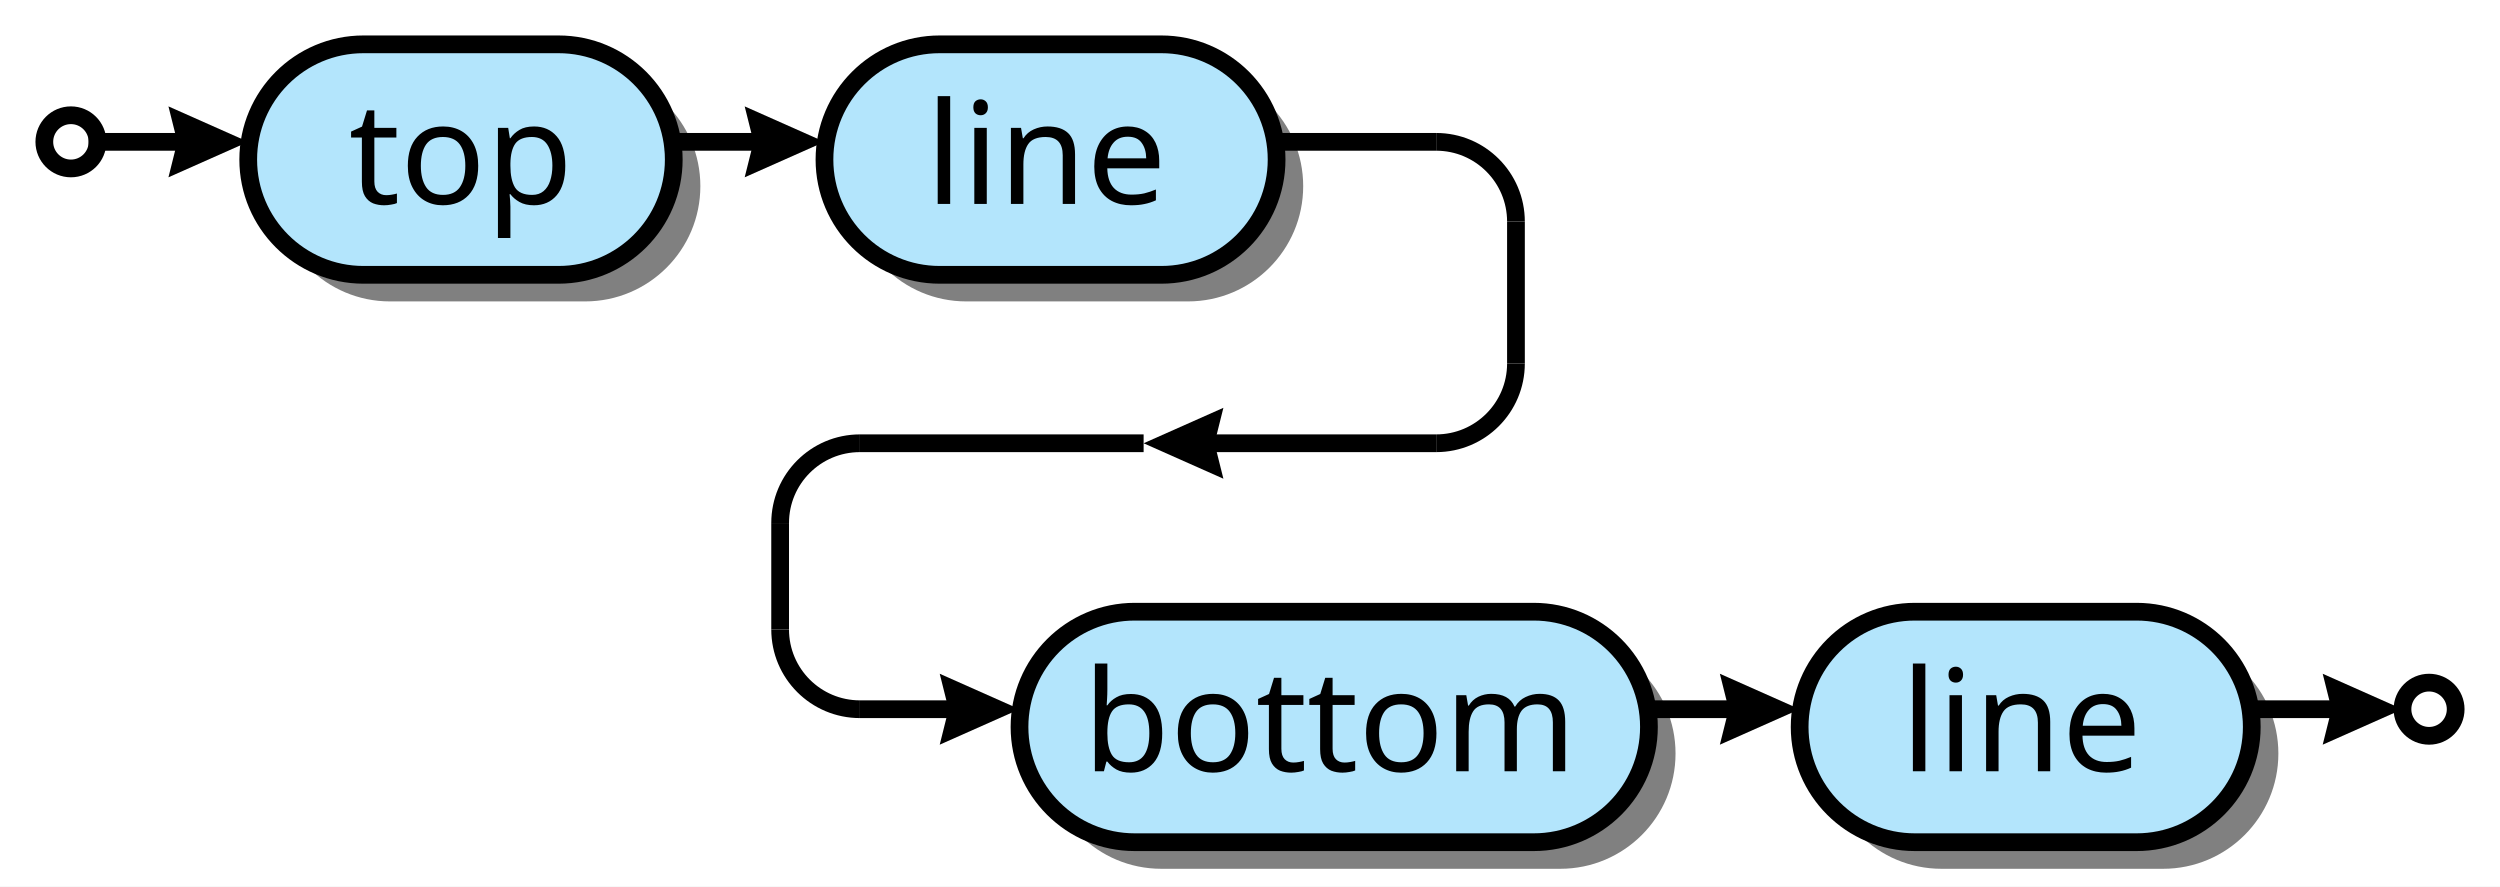
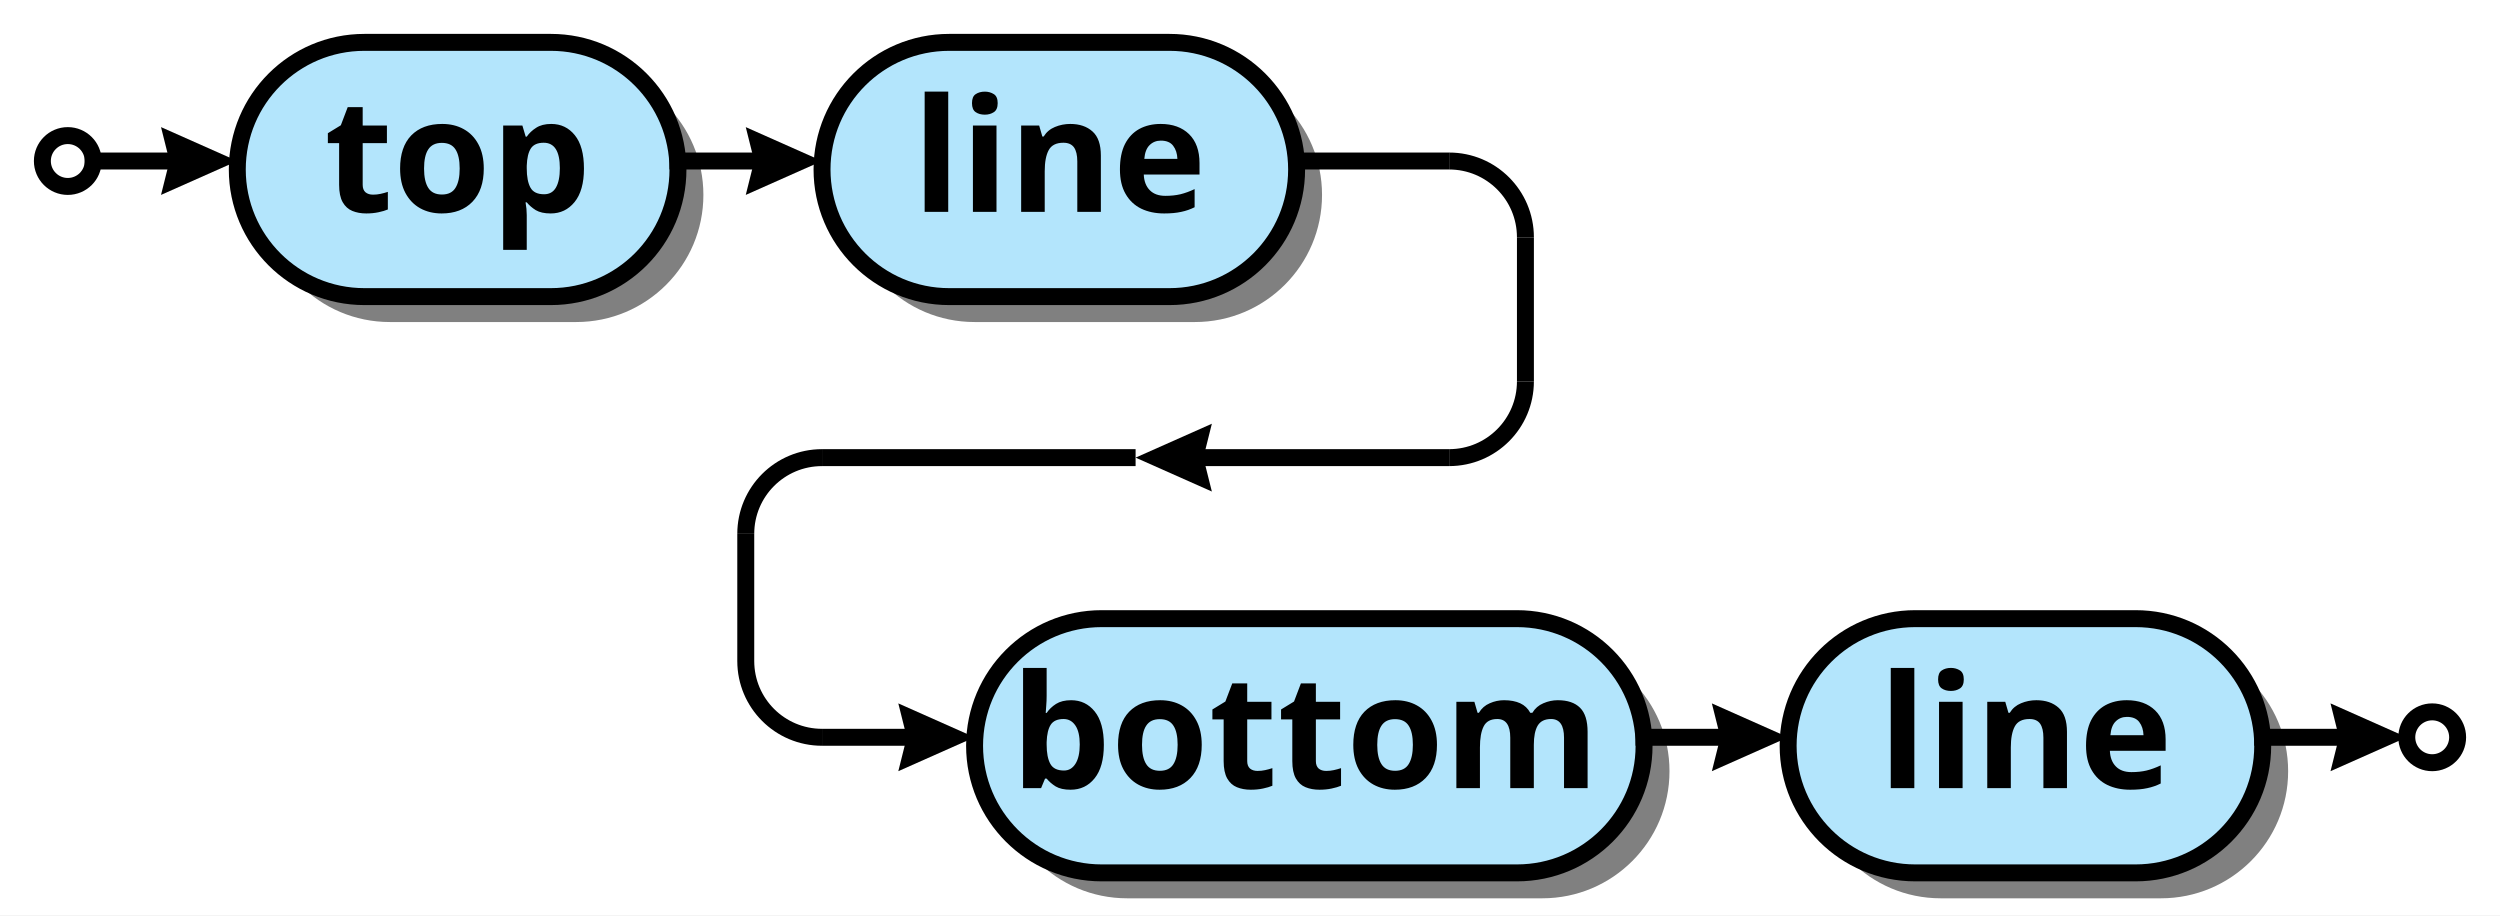
- <svg xmlns="http://www.w3.org/2000/svg" xml:space="preserve" width="282" height="100" version="1.1">
+ <svg xmlns="http://www.w3.org/2000/svg" xml:space="preserve" width="295" height="108" version="1.1">
  <style type="text/css">

.title_font {fill:#000000; text-anchor:middle;
- font-family:PT Sans Bold; font-size:12pt; font-weight:normal; font-style:normal; }
+ font-family:PT Sans Bold; font-size:22pt; font-weight:bold; font-style:normal; }
.token_font {fill:#000000; text-anchor:middle;
- font-family:PT Sans Bold; font-size:12pt; font-weight:normal; font-style:normal; }
+ font-family:PT Sans Bold; font-size:16pt; font-weight:bold; font-style:normal; }
.box_font {fill:#000000; text-anchor:middle;
- font-family:PT Sans Italic; font-size:12pt; font-weight:normal; font-style:normal; }
+ font-family:PT Sans Italic; font-size:14pt; font-weight:normal; font-style:italic; }
.bubble_font {fill:#000000; text-anchor:middle;
- font-family:PT Sans Bold; font-size:12pt; font-weight:normal; font-style:normal; }
+ font-family:PT Sans Bold; font-size:14pt; font-weight:bold; font-style:normal; }
.hex_font {fill:#000000; text-anchor:middle;
- font-family:PT Sans Bold; font-size:12pt; font-weight:normal; font-style:normal; }
+ font-family:PT Sans Bold; font-size:14pt; font-weight:bold; font-style:normal; }
.label {fill: #000; text-anchor:middle; font-size:16pt; font-weight:bold; font-family:Sans;}
.link {fill: #0D47A1;}
.link:hover {fill: #0D47A1; text-decoration:underline;}
.link:visited {fill: #4A148C;}

</style>
  <defs>
    <marker id="arrow" markerWidth="5" markerHeight="4" refX="2.5" refY="2" orient="auto" markerUnits="strokeWidth">
      <path d="M0,0 L0.5,2 L0,4 L4.5,2 z" fill="#000000" />
    </marker>
  </defs>
  <rect width="100%" height="100%" fill="white" />
-   <circle cx="8" cy="16" r="3" stroke="#000000" stroke-width="2" fill="#ffffff" />
-   <path d="M44,34 A13,13 0 0,1 44,8 H66 A13,13 0 0,1 66,34 z" fill="#000000" fill-opacity="0.498" />
-   <path d="M41,31 A13,13 0 0,1 41,5 H63 A13,13 0 0,1 63,31 z" stroke="#000000" stroke-width="2" fill="#b3e5fc" fill-opacity="1.0" />
-   <text class="bubble_font" x="52" y="23">top</text>
-   <path d="M109,34 A13,13 0 0,1 109,8 H134 A13,13 0 0,1 134,34 z" fill="#000000" fill-opacity="0.498" />
-   <path d="M106,31 A13,13 0 0,1 106,5 H131 A13,13 0 0,1 131,31 z" stroke="#000000" stroke-width="2" fill="#b3e5fc" fill-opacity="1.0" />
-   <text class="bubble_font" x="118" y="23">line</text>
-   <line x1="75" y1="16" x2="89" y2="16" stroke="#000000" stroke-width="2" marker-end="url(#arrow)" />
-   <path d="M131,98 A13,13 0 0,1 131,72 H176 A13,13 0 0,1 176,98 z" fill="#000000" fill-opacity="0.498" />
-   <path d="M128,95 A13,13 0 0,1 128,69 H173 A13,13 0 0,1 173,95 z" stroke="#000000" stroke-width="2" fill="#b3e5fc" fill-opacity="1.0" />
-   <text class="bubble_font" x="150" y="87">bottom</text>
-   <path d="M219,98 A13,13 0 0,1 219,72 H244 A13,13 0 0,1 244,98 z" fill="#000000" fill-opacity="0.498" />
-   <path d="M216,95 A13,13 0 0,1 216,69 H241 A13,13 0 0,1 241,95 z" stroke="#000000" stroke-width="2" fill="#b3e5fc" fill-opacity="1.0" />
-   <text class="bubble_font" x="228" y="87">line</text>
-   <line x1="185" y1="80" x2="199" y2="80" stroke="#000000" stroke-width="2" marker-end="url(#arrow)" />
-   <line x1="144" y1="16" x2="162" y2="16" stroke="#000000" stroke-width="2" />
-   <path d="M171,25 A9,9 0 0,0 162,16" stroke="#000000" stroke-width="2" fill="none" />
-   <line x1="171" y1="25" x2="171" y2="41" stroke="#000000" stroke-width="2" />
-   <path d="M162,50 A9,9 0 0,0 171,41" stroke="#000000" stroke-width="2" fill="none" />
-   <line x1="162" y1="50" x2="133" y2="50" stroke="#000000" stroke-width="2" marker-end="url(#arrow)" />
-   <line x1="129" y1="50" x2="97" y2="50" stroke="#000000" stroke-width="2" />
-   <path d="M97,50 A9,9 0 0,0 88,59" stroke="#000000" stroke-width="2" fill="none" />
-   <line x1="88" y1="59" x2="88" y2="71" stroke="#000000" stroke-width="2" />
-   <path d="M88,71 A9,9 0 0,0 97,80" stroke="#000000" stroke-width="2" fill="none" />
-   <line x1="97" y1="80" x2="111" y2="80" stroke="#000000" stroke-width="2" marker-end="url(#arrow)" />
-   <line x1="10" y1="16" x2="24" y2="16" stroke="#000000" stroke-width="2" marker-end="url(#arrow)" />
-   <circle cx="274" cy="80" r="3" stroke="#000000" stroke-width="2" fill="#ffffff" />
-   <line x1="253" y1="80" x2="267" y2="80" stroke="#000000" stroke-width="2" marker-end="url(#arrow)" />
+   <circle cx="8" cy="19" r="3" stroke="#000000" stroke-width="2" fill="#ffffff" />
+   <path d="M46,38 A15,15 0 0,1 46,8 H68 A15,15 0 0,1 68,38 z" fill="#000000" fill-opacity="0.498" />
+   <path d="M43,35 A15,15 0 0,1 43,5 H65 A15,15 0 0,1 65,35 z" stroke="#000000" stroke-width="2" fill="#b3e5fc" fill-opacity="1.0" />
+   <text class="bubble_font" x="54" y="25">top</text>
+   <path d="M115,38 A15,15 0 0,1 115,8 H141 A15,15 0 0,1 141,38 z" fill="#000000" fill-opacity="0.498" />
+   <path d="M112,35 A15,15 0 0,1 112,5 H138 A15,15 0 0,1 138,35 z" stroke="#000000" stroke-width="2" fill="#b3e5fc" fill-opacity="1.0" />
+   <text class="bubble_font" x="125" y="25">line</text>
+   <line x1="79" y1="19" x2="93" y2="19" stroke="#000000" stroke-width="2" marker-end="url(#arrow)" />
+   <path d="M133,106 A15,15 0 0,1 133,76 H182 A15,15 0 0,1 182,106 z" fill="#000000" fill-opacity="0.498" />
+   <path d="M130,103 A15,15 0 0,1 130,73 H179 A15,15 0 0,1 179,103 z" stroke="#000000" stroke-width="2" fill="#b3e5fc" fill-opacity="1.0" />
+   <text class="bubble_font" x="154" y="93">bottom</text>
+   <path d="M229,106 A15,15 0 0,1 229,76 H255 A15,15 0 0,1 255,106 z" fill="#000000" fill-opacity="0.498" />
+   <path d="M226,103 A15,15 0 0,1 226,73 H252 A15,15 0 0,1 252,103 z" stroke="#000000" stroke-width="2" fill="#b3e5fc" fill-opacity="1.0" />
+   <text class="bubble_font" x="239" y="93">line</text>
+   <line x1="193" y1="87" x2="207" y2="87" stroke="#000000" stroke-width="2" marker-end="url(#arrow)" />
+   <line x1="153" y1="19" x2="171" y2="19" stroke="#000000" stroke-width="2" />
+   <path d="M180,28 A9,9 0 0,0 171,19" stroke="#000000" stroke-width="2" fill="none" />
+   <line x1="180" y1="28" x2="180" y2="45" stroke="#000000" stroke-width="2" />
+   <path d="M171,54 A9,9 0 0,0 180,45" stroke="#000000" stroke-width="2" fill="none" />
+   <line x1="171" y1="54" x2="138" y2="54" stroke="#000000" stroke-width="2" marker-end="url(#arrow)" />
+   <line x1="134" y1="54" x2="97" y2="54" stroke="#000000" stroke-width="2" />
+   <path d="M97,54 A9,9 0 0,0 88,63" stroke="#000000" stroke-width="2" fill="none" />
+   <line x1="88" y1="63" x2="88" y2="78" stroke="#000000" stroke-width="2" />
+   <path d="M88,78 A9,9 0 0,0 97,87" stroke="#000000" stroke-width="2" fill="none" />
+   <line x1="97" y1="87" x2="111" y2="87" stroke="#000000" stroke-width="2" marker-end="url(#arrow)" />
+   <line x1="10" y1="19" x2="24" y2="19" stroke="#000000" stroke-width="2" marker-end="url(#arrow)" />
+   <circle cx="287" cy="87" r="3" stroke="#000000" stroke-width="2" fill="#ffffff" />
+   <line x1="266" y1="87" x2="280" y2="87" stroke="#000000" stroke-width="2" marker-end="url(#arrow)" />
</svg>
